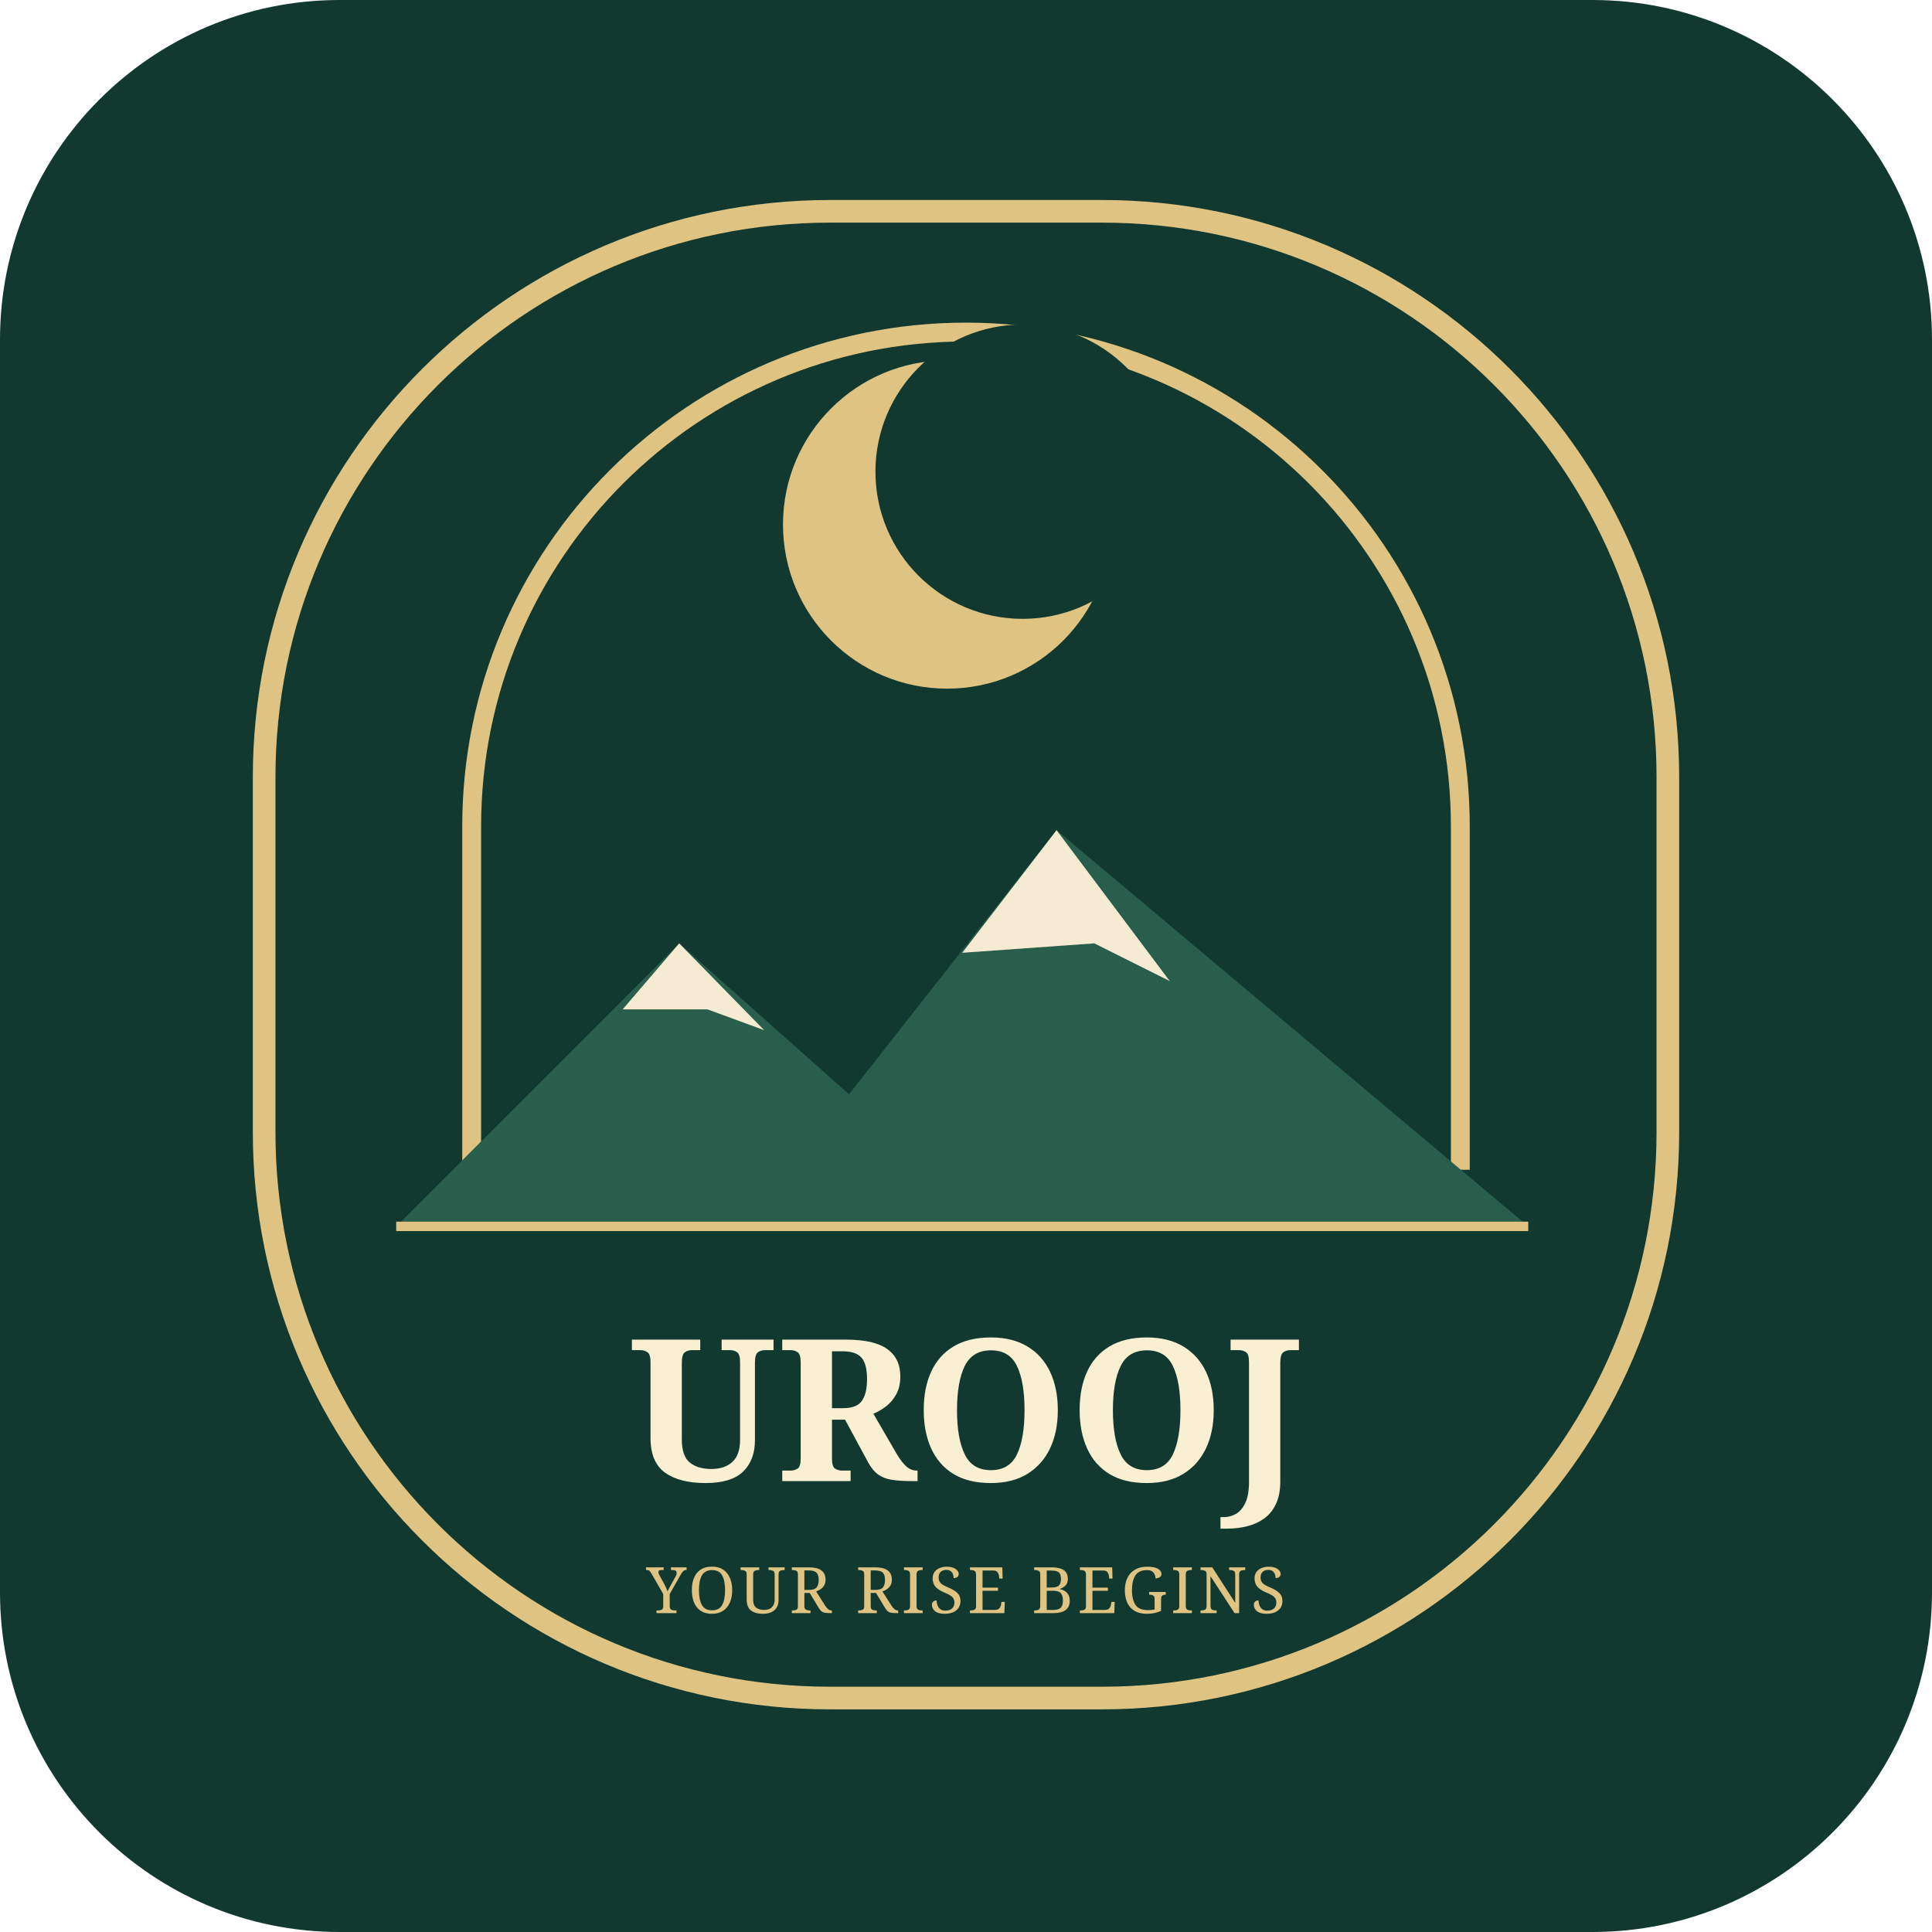
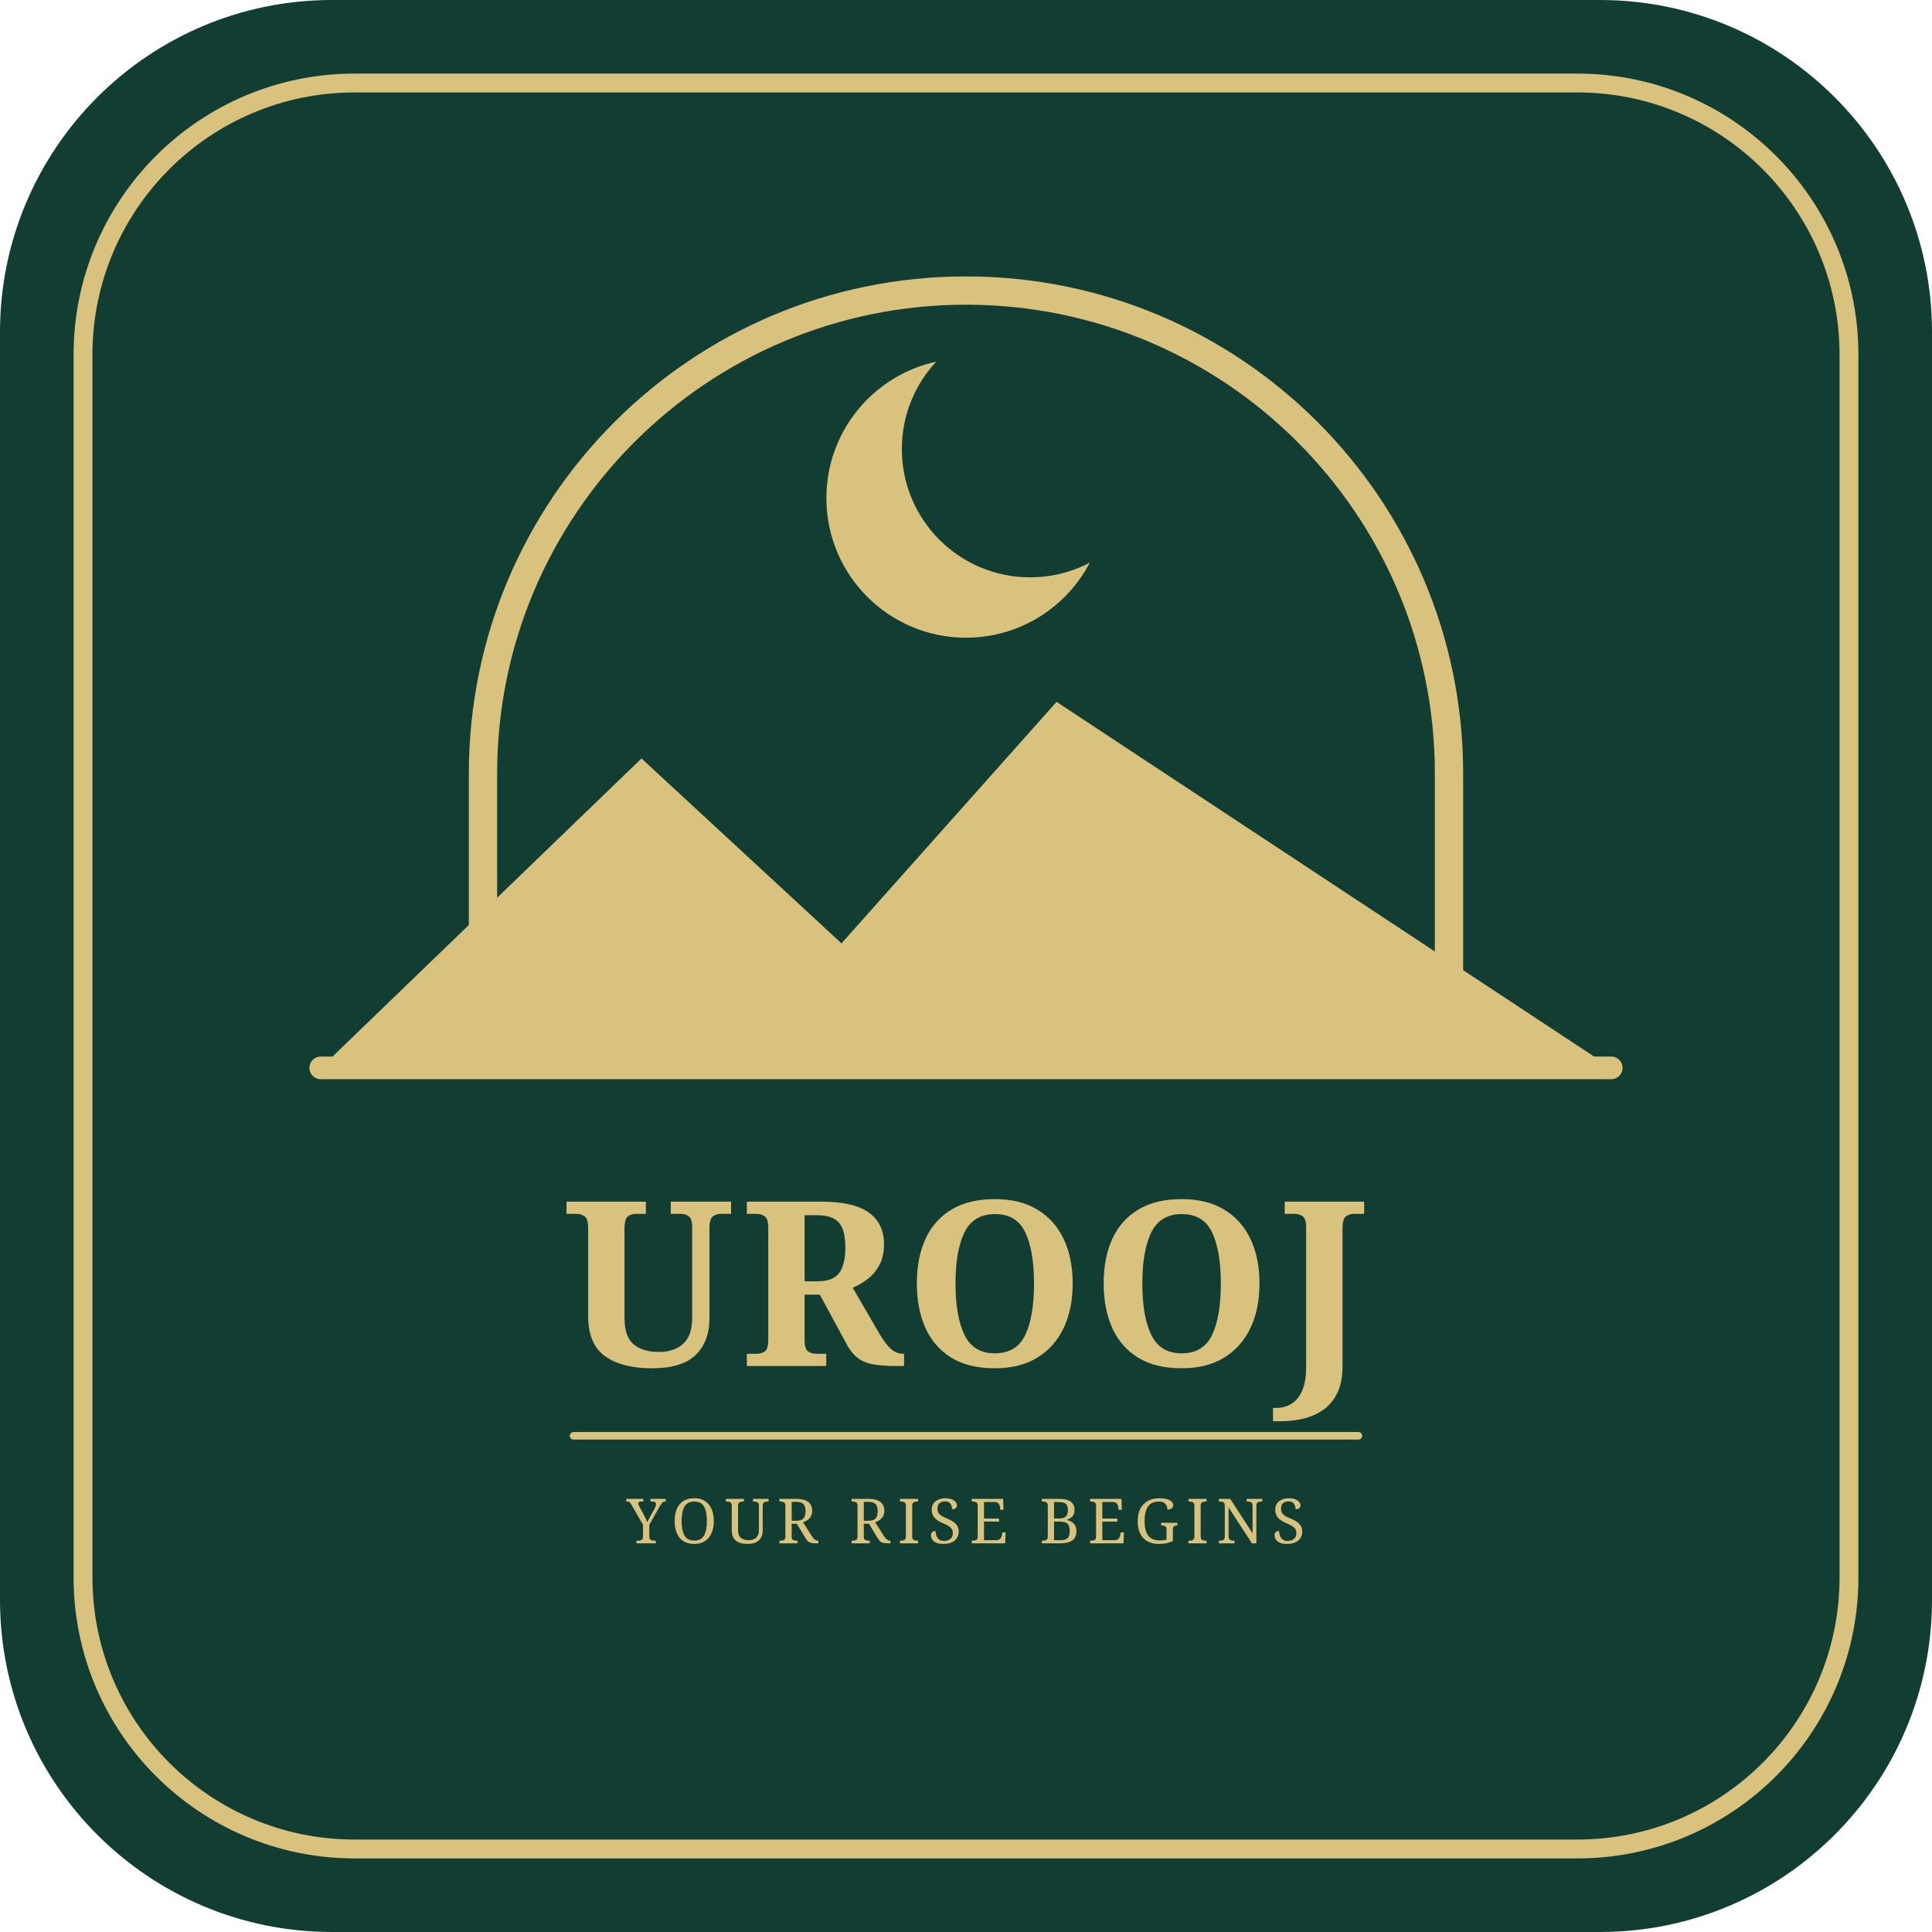
- <svg xmlns="http://www.w3.org/2000/svg" width="1024" height="1024" viewBox="0 0 1024 1024">
-   <rect width="1024" height="1024" rx="180" fill="#11392f" />
-   <rect x="140" y="112" width="744" height="788" rx="300" fill="none" stroke="#dec382" stroke-width="12" />
-   <path d="M250 620V438A262 262 0 0 1 774 438V620" fill="none" stroke="#dec382" stroke-width="10" />
-   <circle cx="502" cy="278" r="87" fill="#dec382" />
-   <circle cx="542" cy="250" r="78" fill="#11392f" />
-   <path d="M210 650 360 500 450 580 560 440 810 650Z" fill="#285e4b" />
-   <path d="M330 535 360 500 405 546 375 535Z M510 505 560 440 620 520 580 500Z" fill="#f5ebd2" />
-   <path d="M210 650H810" stroke="#dec382" stroke-width="5" />
-   <text x="512" y="785" text-anchor="middle" font-family="Georgia,serif" font-weight="bold" font-size="105" fill="#f9efd3">UROOJ</text>
-   <text x="512" y="855" text-anchor="middle" font-family="Georgia,serif" font-size="34" letter-spacing="2" fill="#dec382">YOUR RISE BEGINS</text>
+ <svg xmlns="http://www.w3.org/2000/svg" width="1024" height="1024" viewBox="0 0 1024 1024" role="img" aria-labelledby="title desc">
+   <rect width="1024" height="1024" rx="176" fill="#123D32" />
+   <rect x="44" y="44" width="936" height="936" rx="144" fill="none" stroke="#D9C17E" stroke-width="10" />
+   <path d="M256 525V410A256 256 0 0 1 768 410V525" fill="none" stroke="#D9C17E" stroke-width="15" stroke-linecap="round" />
+   <circle cx="512" cy="264" r="74" fill="#D9C17E" />
+   <circle cx="546" cy="238" r="68" fill="#123D32" />
+   <path d="M170 566 340 402 446 500 560 372 854 566Z" fill="#D9C17E" />
+   <path d="M170 566H854" stroke="#D9C17E" stroke-width="12" stroke-linecap="round" />
+   <text x="512" y="724" text-anchor="middle" font-family="Georgia,serif" font-weight="700" font-size="122" letter-spacing="3" fill="#D9C17E">UROOJ</text>
+   <path d="M304 761H720" stroke="#D9C17E" stroke-width="4" stroke-linecap="round" />
+   <text x="512" y="818" text-anchor="middle" font-family="Georgia,serif" font-size="33" letter-spacing="4" fill="#D9C17E">YOUR RISE BEGINS</text>
</svg>
